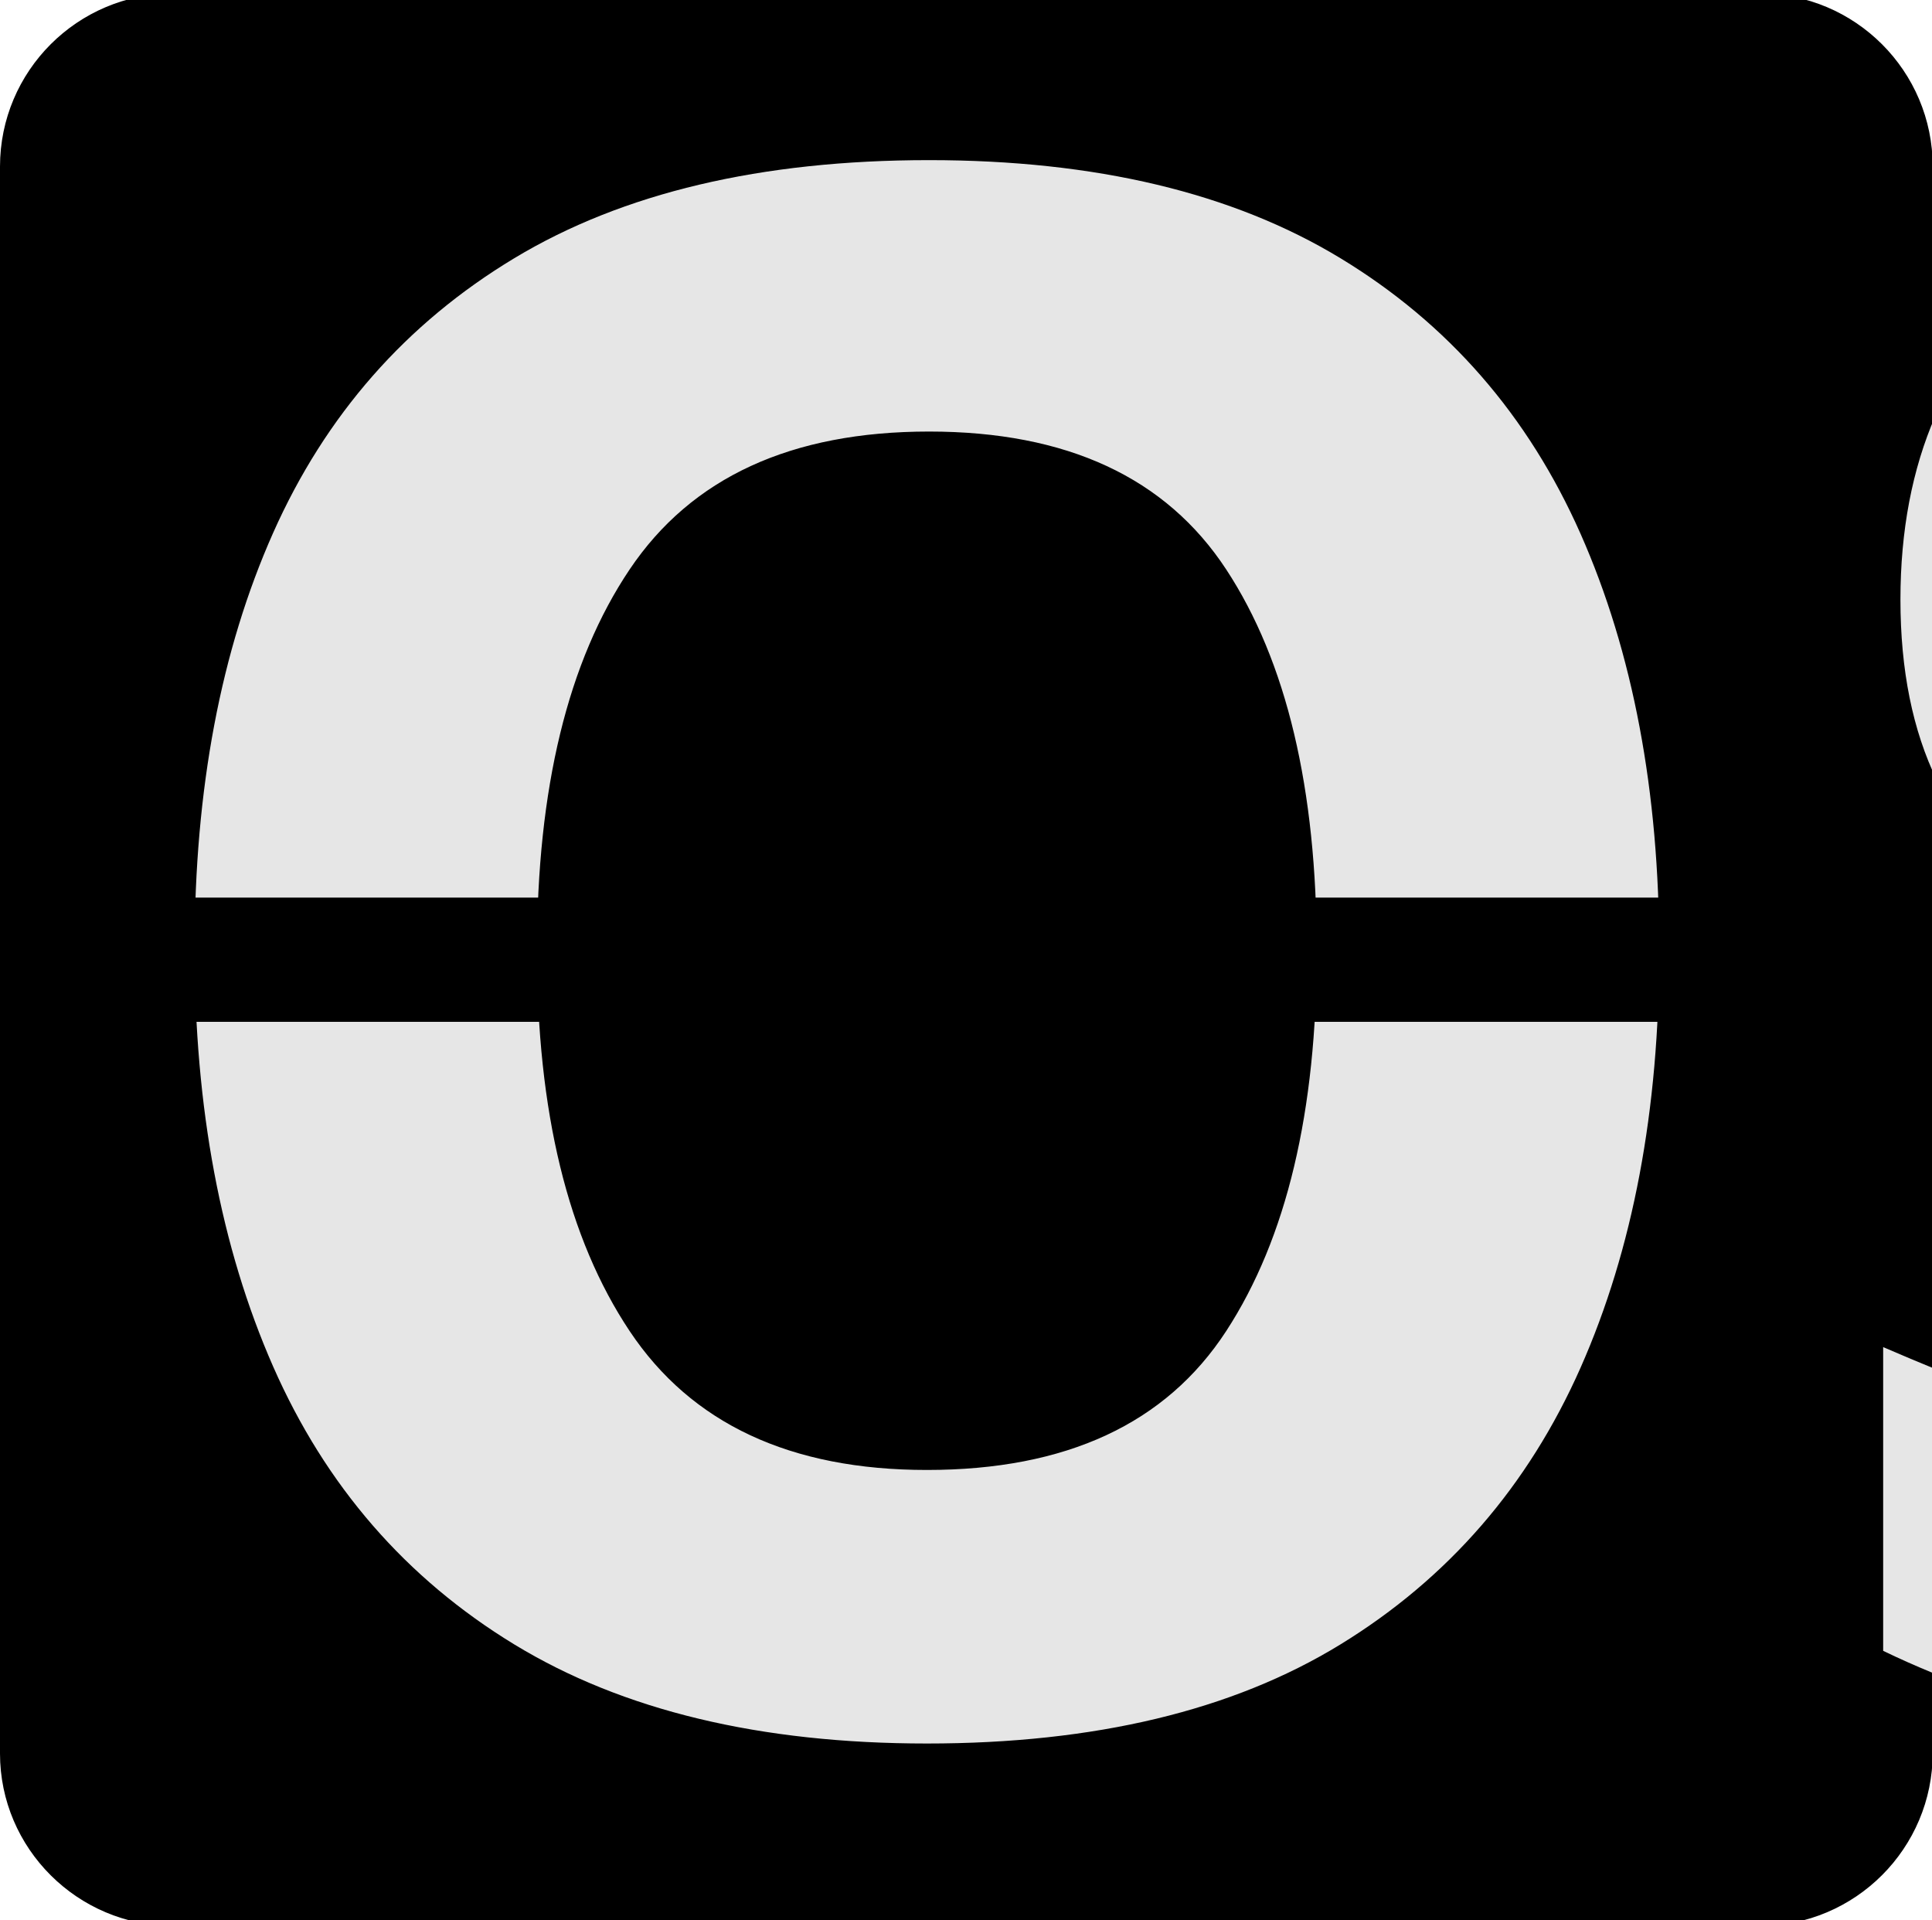
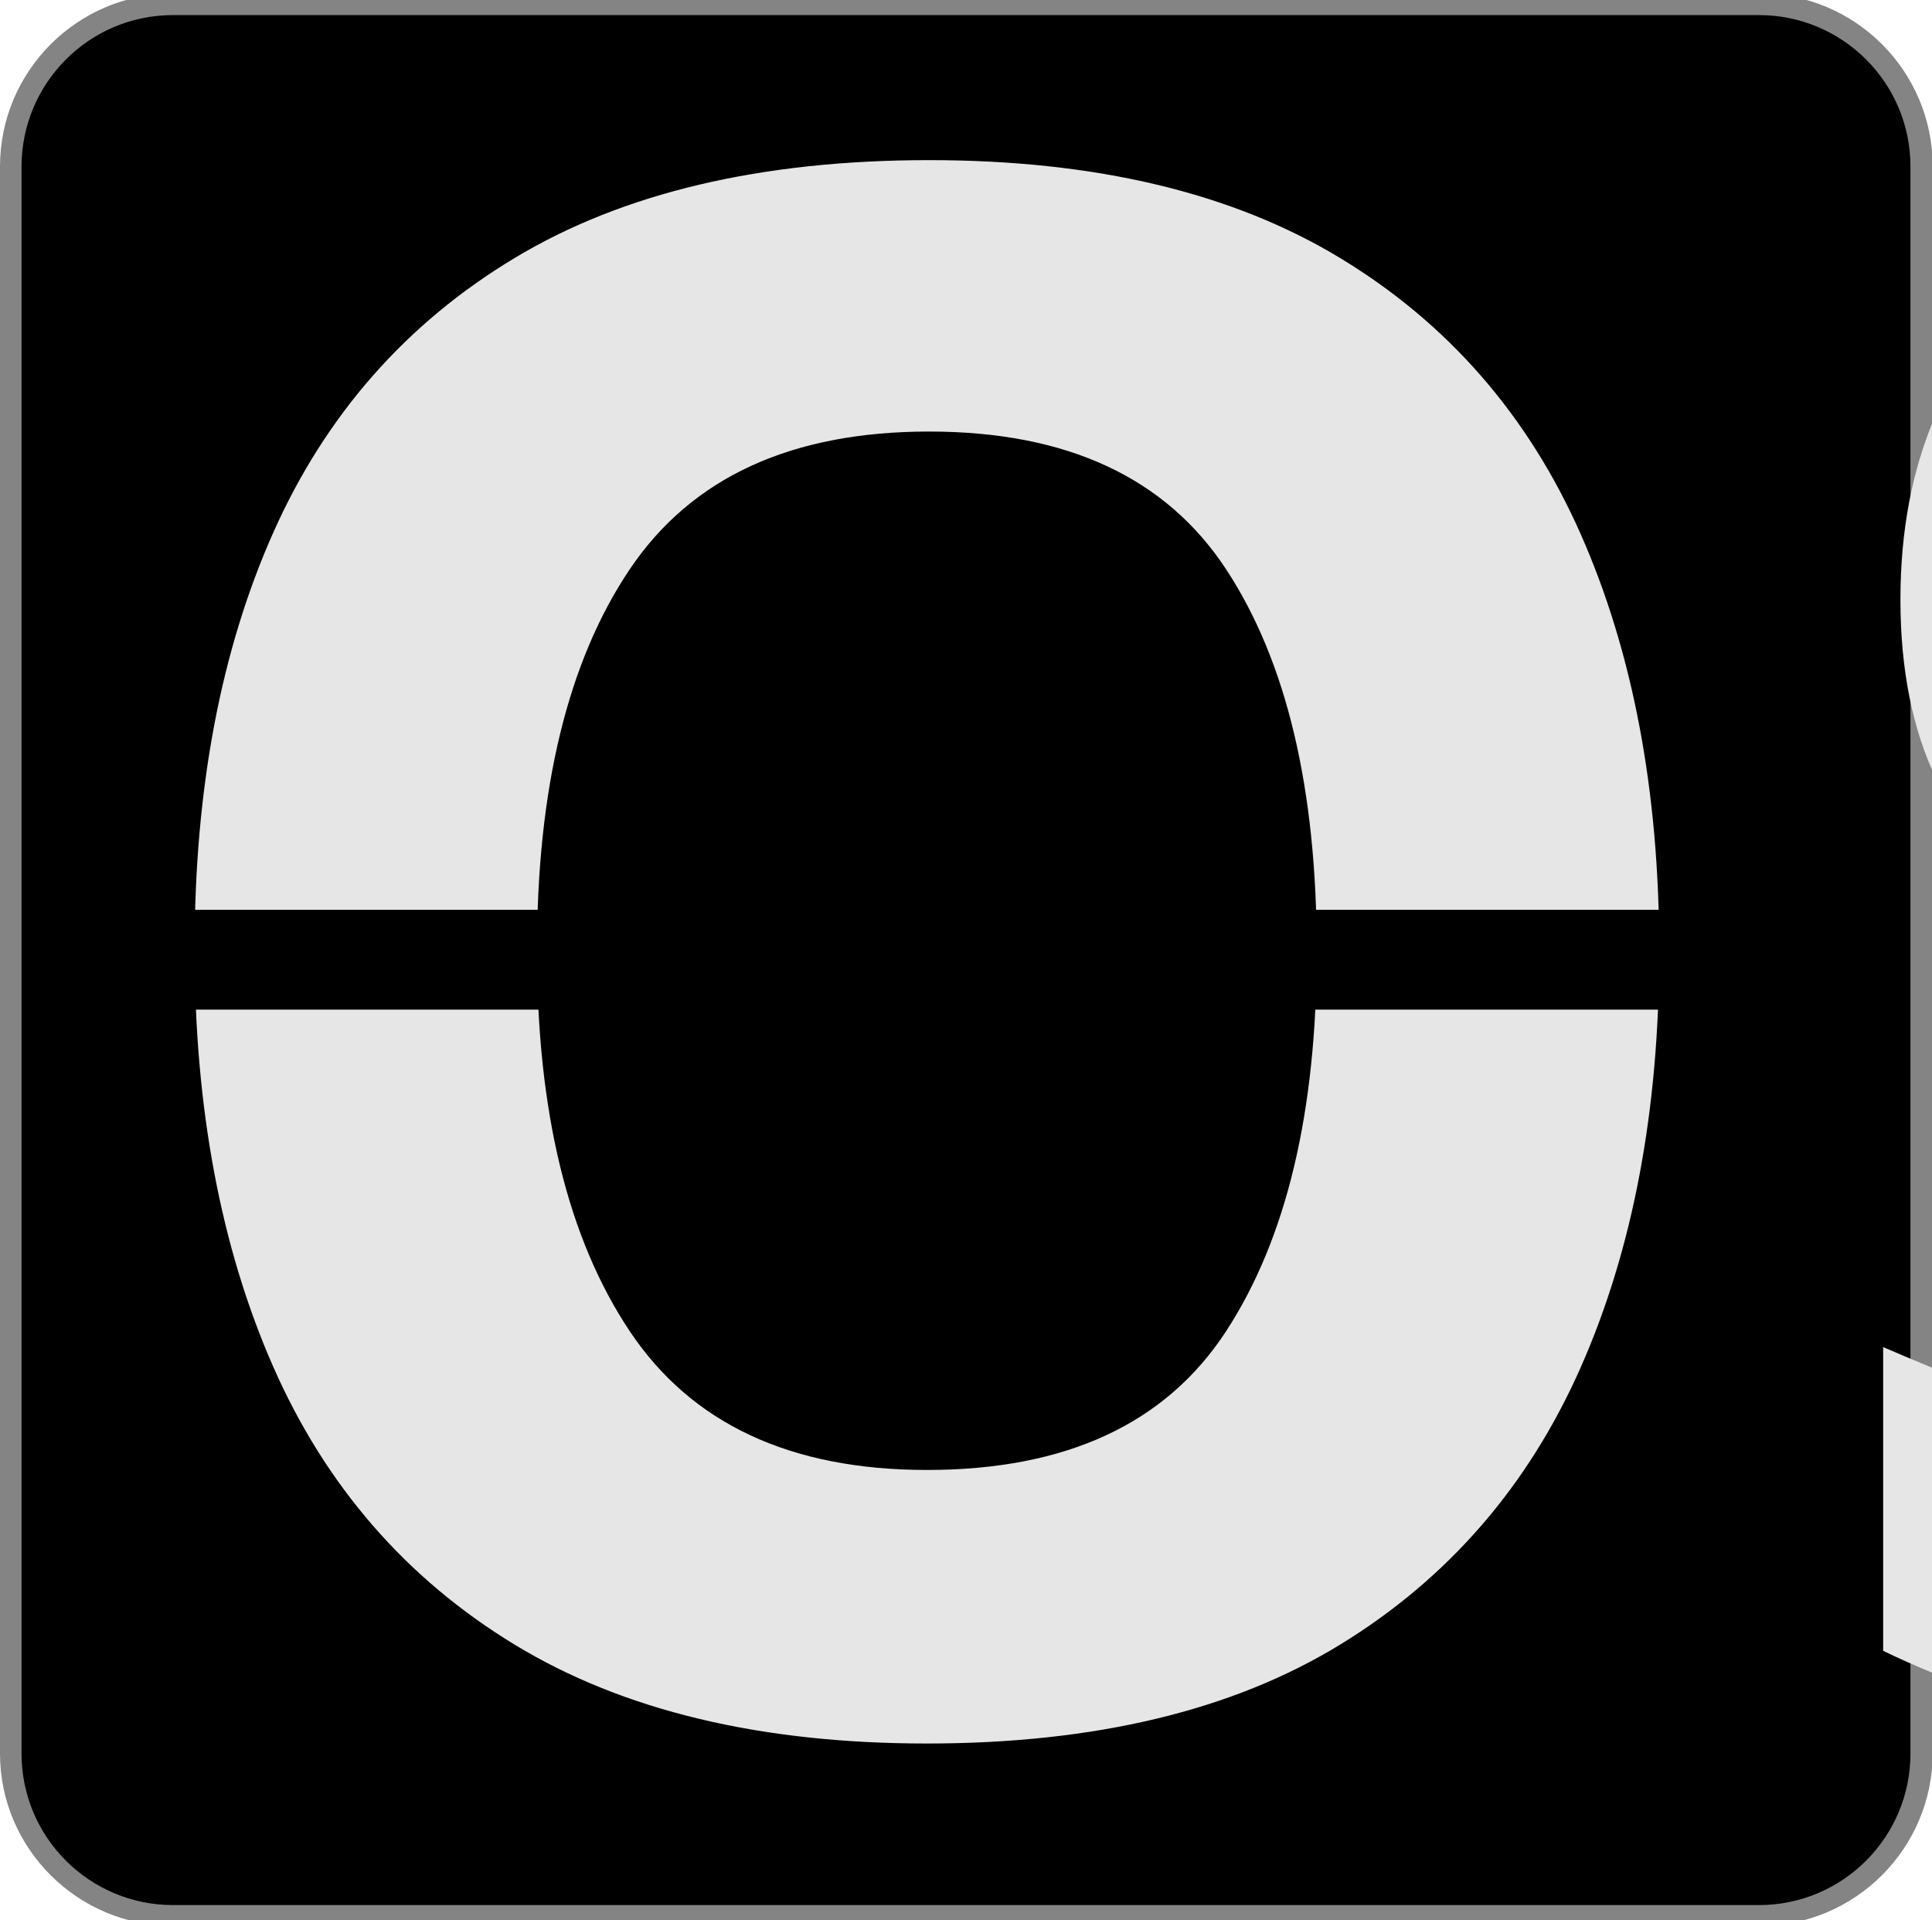
<svg xmlns="http://www.w3.org/2000/svg" id="Layer_1" version="1.1" viewBox="0 0 269.1 267.3">
  <defs>
    <style>
      .st0 {
+         fill: #848484;
+       }
+ 
+       .st1 {
        fill: #e6e6e6;
        font-family: DINCondensed-Bold, 'DIN Condensed';
        font-size: 300px;
        font-weight: 700;
      }
    </style>
  </defs>
  <g>
-     <rect x=".5" y="-.4" width="268.1" height="268.1" rx="23.6" ry="23.6" />
-     <path d="M245,.1c12.7,0,23.1,10.3,23.1,23.1v221c0,12.7-10.3,23.1-23.1,23.1H24.1c-12.7,0-23.1-10.3-23.1-23.1V23.2C1,10.5,11.3.1,24.1.1h221M245-.9H24.1C10.8-.9,0,9.9,0,23.2v221C0,257.4,10.8,268.2,24.1,268.2h221c13.3,0,24.1-10.8,24.1-24.1V23.2c0-13.3-10.8-24.1-24.1-24.1h0Z" />
+     <rect x="1.5" y=".6" width="266.1" height="266.1" rx="22.6" ry="22.6" />
+     <path class="st0" d="M245,2.1c11.6,0,21.1,9.4,21.1,21.1v221c0,11.6-9.4,21.1-21.1,21.1H24.1c-11.6,0-21.1-9.4-21.1-21.1V23.2C3,11.6,12.4,2.1,24.1,2.1h221M245-.9H24.1C10.8-.9,0,9.9,0,23.2v221C0,257.4,10.8,268.2,24.1,268.2h221c13.3,0,24.1-10.8,24.1-24.1V23.2c0-13.3-10.8-24.1-24.1-24.1h0Z" />
  </g>
-   <text class="st0" transform="translate(9.7 239.8)">
+   <text class="st1" transform="translate(9.7 239.8)">
    <tspan x="0" y="0">OS</tspan>
  </text>
-   <rect y="125" width="269.1" height="17.3" />
+   <rect x="5.4" y="126.7" width="258.1" height="13.9" />
</svg>
